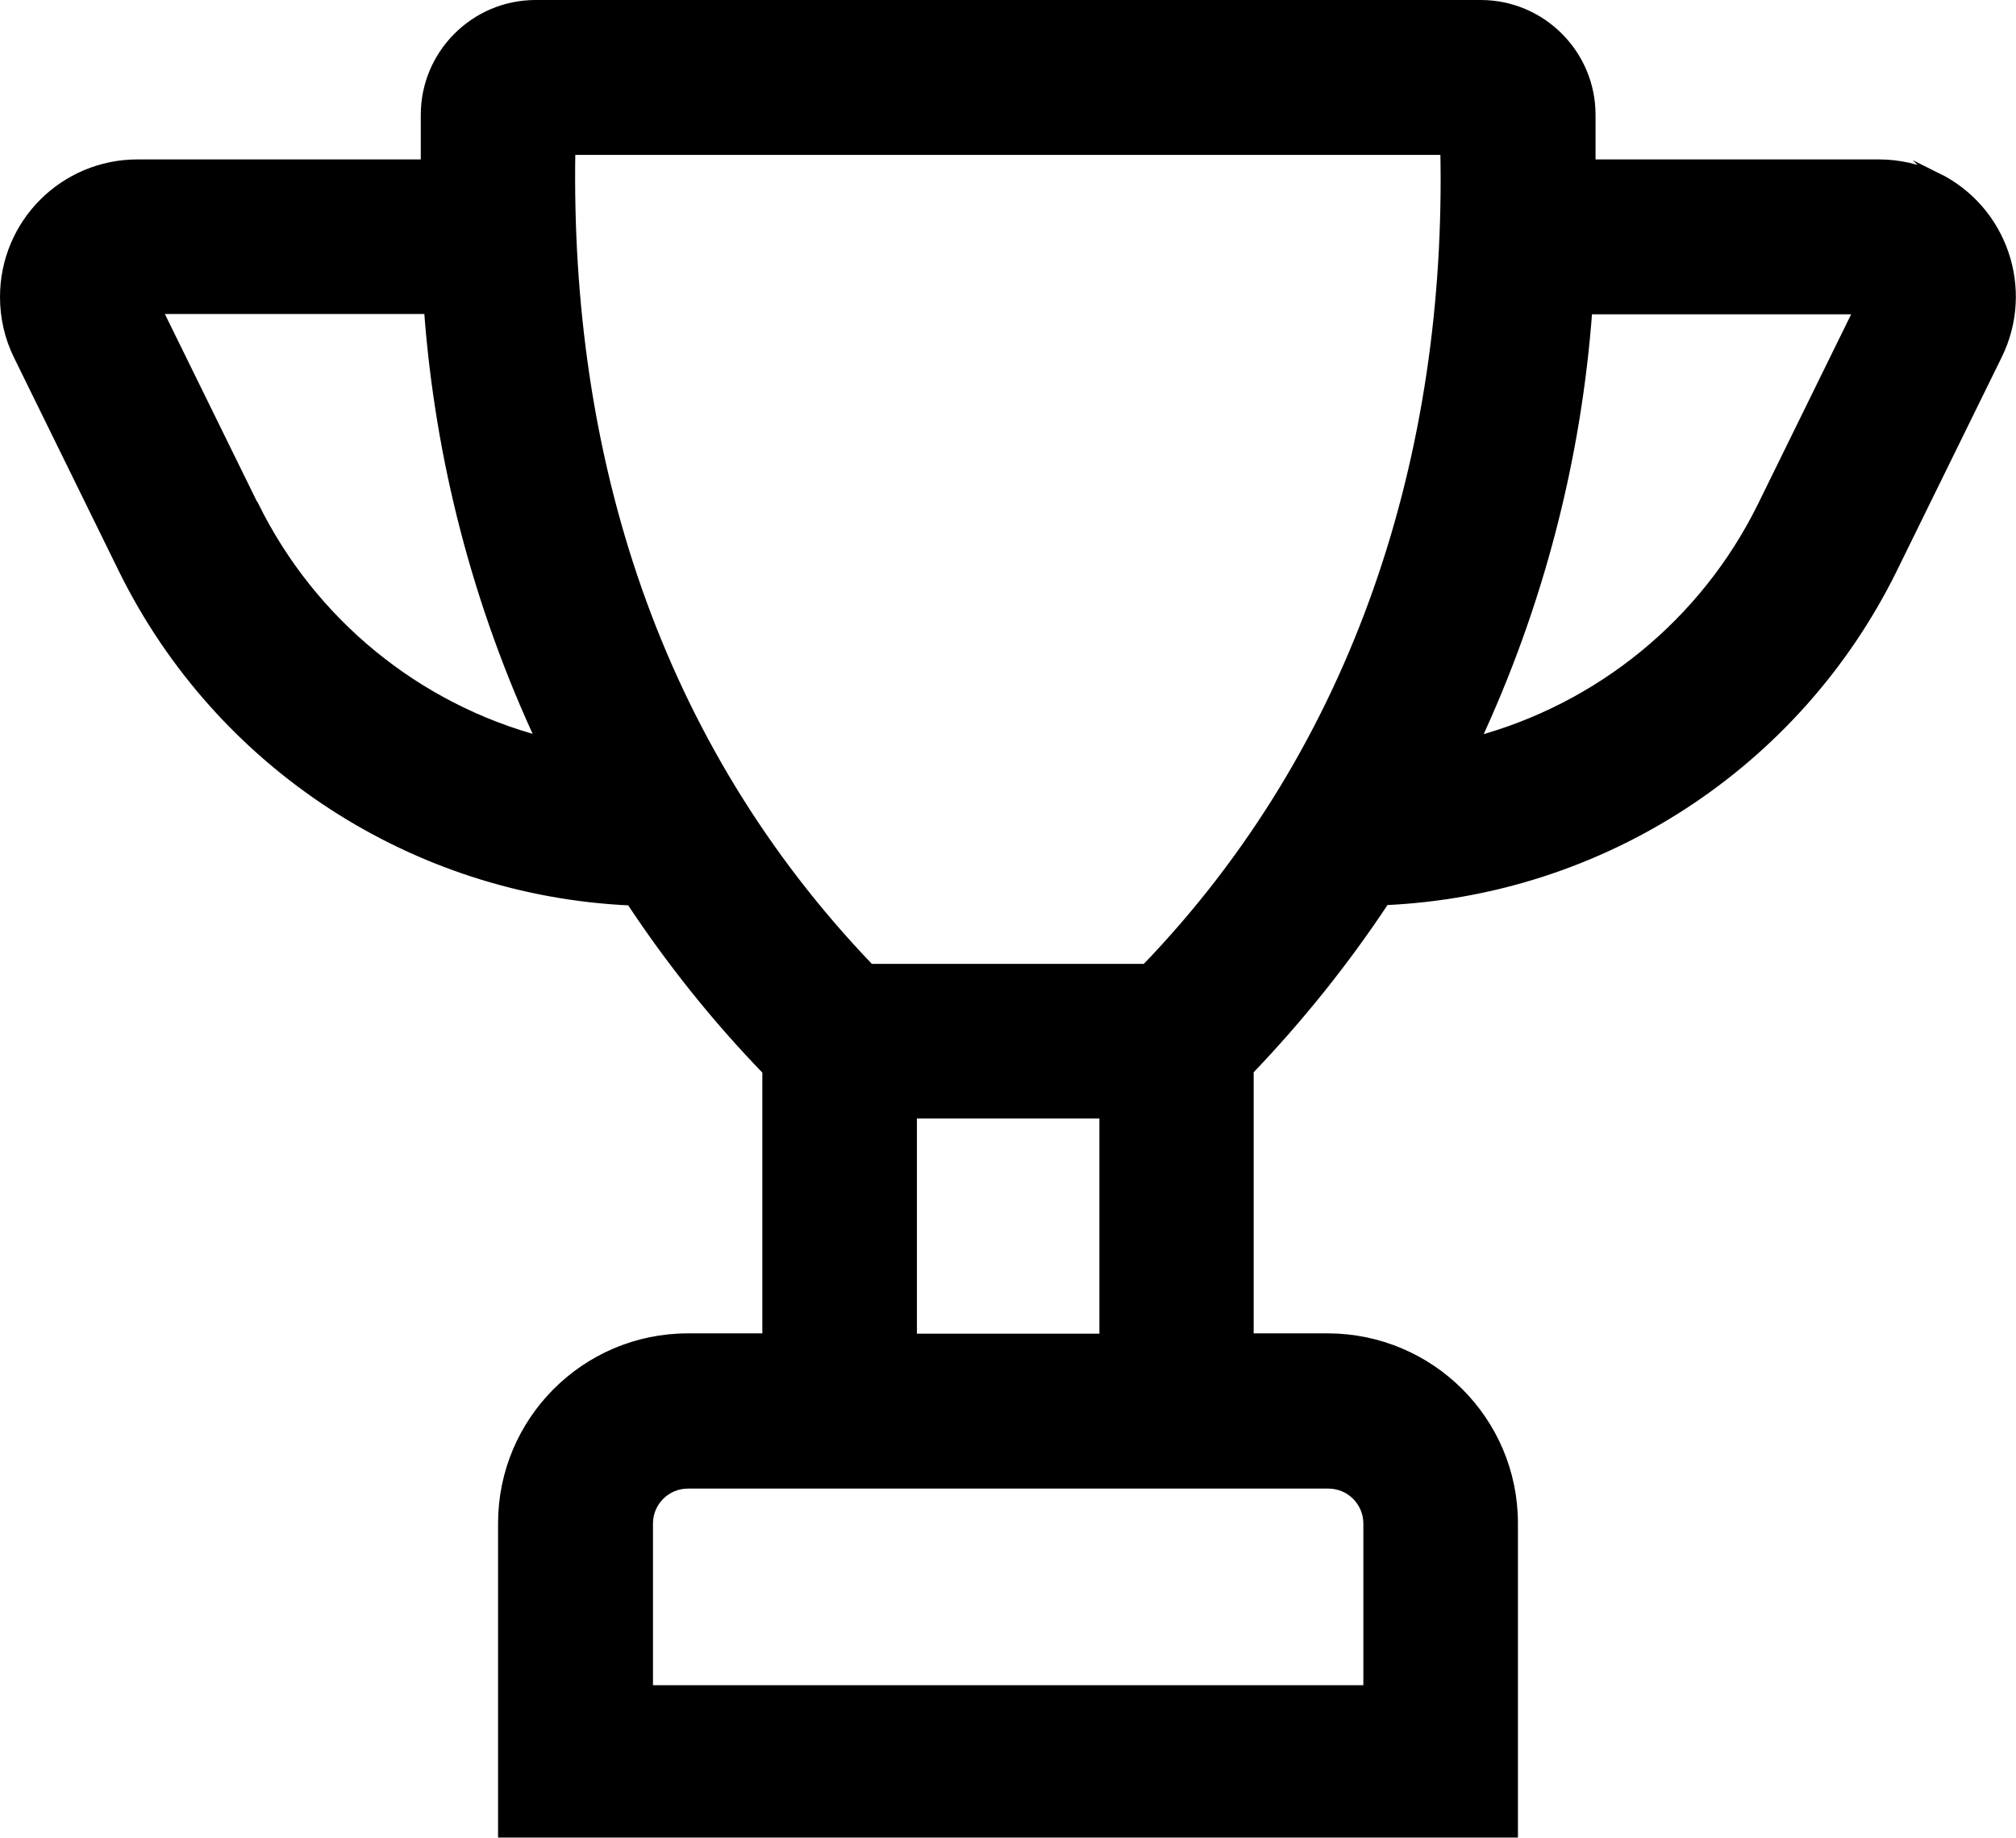
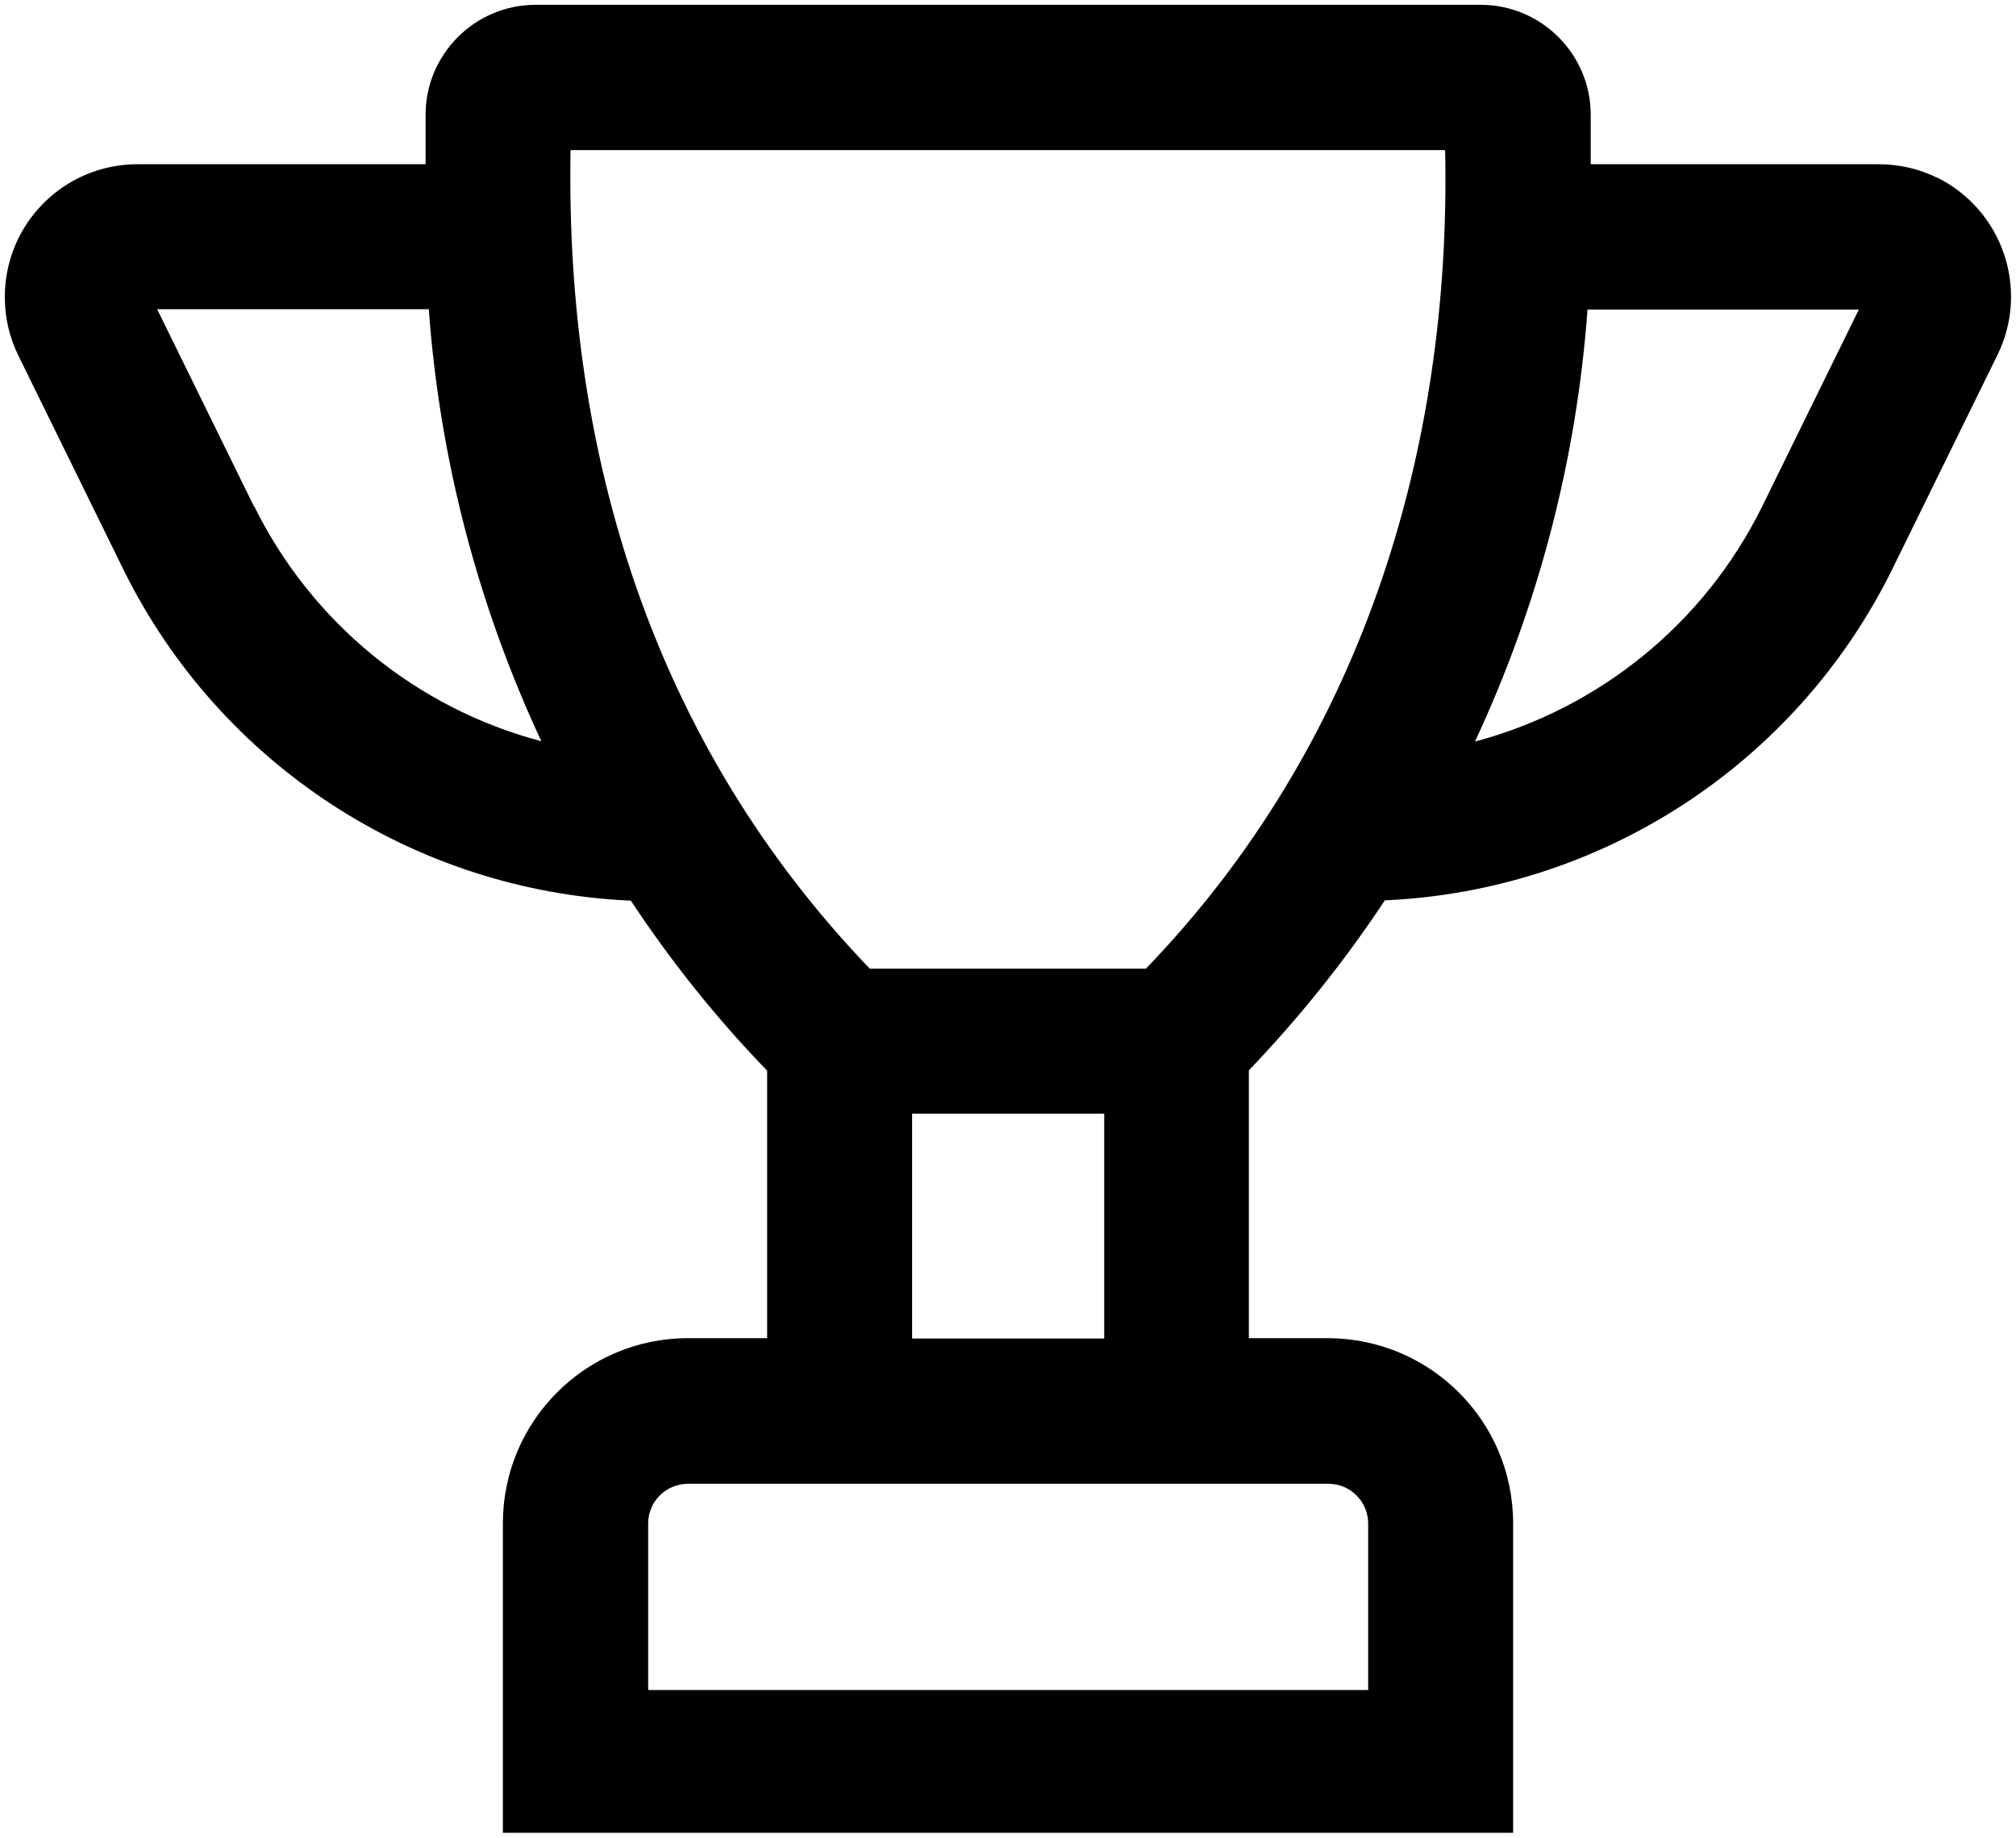
- <svg xmlns="http://www.w3.org/2000/svg" id="Layer_2" data-name="Layer 2" viewBox="0 0 62.86 57.3">
-   <defs>
-     <style>
-       .cls-1 {
-         stroke: #000;
-         stroke-miterlimit: 10;
-         stroke-width: .3px;
-       }
-     </style>
-   </defs>
-   <g id="Layer_1-2" data-name="Layer 1">
-     <path class="cls-1" d="M60.4,5.54c-.57-.28-1.19-.42-1.82-.42h-8.98v-1.54c0-1.89-1.54-3.43-3.43-3.43H16.7c-1.89,0-3.43,1.54-3.43,3.43v1.54H4.29c-2.29,0-4.14,1.85-4.14,4.14,0,.63,.14,1.25,.42,1.82l3.29,6.7c3,6.06,9.06,10,15.81,10.3,1.25,1.89,2.67,3.67,4.25,5.3v8.34h-2.47c-3.19,0-5.77,2.59-5.77,5.77v9.65h31.5v-4.98s0-4.67,0-4.67c0-3.18-2.58-5.76-5.77-5.77h-2.47v-8.35c1.57-1.64,2.99-3.41,4.24-5.3,6.75-.3,12.81-4.24,15.81-10.3l3.29-6.7c1.01-2.05,.16-4.53-1.89-5.54ZM7.92,15.79l-3.02-6.15H13.37c.34,4.67,1.53,9.23,3.51,13.47-3.9-1.03-7.16-3.7-8.95-7.32Zm33.5,30.47c.69,0,1.24,.56,1.24,1.24v5.19H20.21v-5.19c0-.69,.56-1.24,1.24-1.24h19.97Zm-12.98-4.53v-7.01h5.99v7.01h-5.99Zm7.3-11.53h-8.62c-6.72-7-9.5-15.96-9.33-25.52h27.27c.2,9.43-2.64,18.58-9.33,25.52Zm19.2-14.4c-1.79,3.62-5.05,6.28-8.95,7.32,1.98-4.24,3.17-8.8,3.51-13.47h8.46l-3.02,6.15Z" />
+ <svg xmlns="http://www.w3.org/2000/svg" viewBox="0 0 62.86 57.3">
+   <g>
+     <path d="M60.4,5.54c-.57-.28-1.19-.42-1.82-.42h-8.98v-1.54c0-1.89-1.54-3.43-3.43-3.43H16.7c-1.89,0-3.43,1.54-3.43,3.43v1.54H4.29c-2.29,0-4.14,1.85-4.14,4.14,0,.63,.14,1.25,.42,1.82l3.29,6.7c3,6.06,9.06,10,15.81,10.3,1.25,1.89,2.67,3.67,4.25,5.3v8.34h-2.47c-3.19,0-5.77,2.59-5.77,5.77v9.65h31.5v-4.98s0-4.67,0-4.67c0-3.18-2.58-5.76-5.77-5.77h-2.47v-8.35c1.57-1.64,2.99-3.41,4.24-5.3,6.75-.3,12.81-4.24,15.81-10.3l3.29-6.7c1.01-2.05,.16-4.53-1.89-5.54ZM7.92,15.79l-3.02-6.15H13.37c.34,4.67,1.53,9.23,3.51,13.47-3.9-1.03-7.16-3.7-8.95-7.32Zm33.5,30.47c.69,0,1.24,.56,1.24,1.24v5.19H20.21v-5.19c0-.69,.56-1.24,1.24-1.24h19.97Zm-12.98-4.53v-7.01h5.99v7.01h-5.99Zm7.3-11.53h-8.62c-6.72-7-9.5-15.96-9.33-25.52h27.27c.2,9.43-2.64,18.58-9.33,25.52Zm19.2-14.4c-1.79,3.62-5.05,6.28-8.95,7.32,1.98-4.24,3.17-8.8,3.51-13.47h8.46l-3.02,6.15Z" />
  </g>
</svg>
